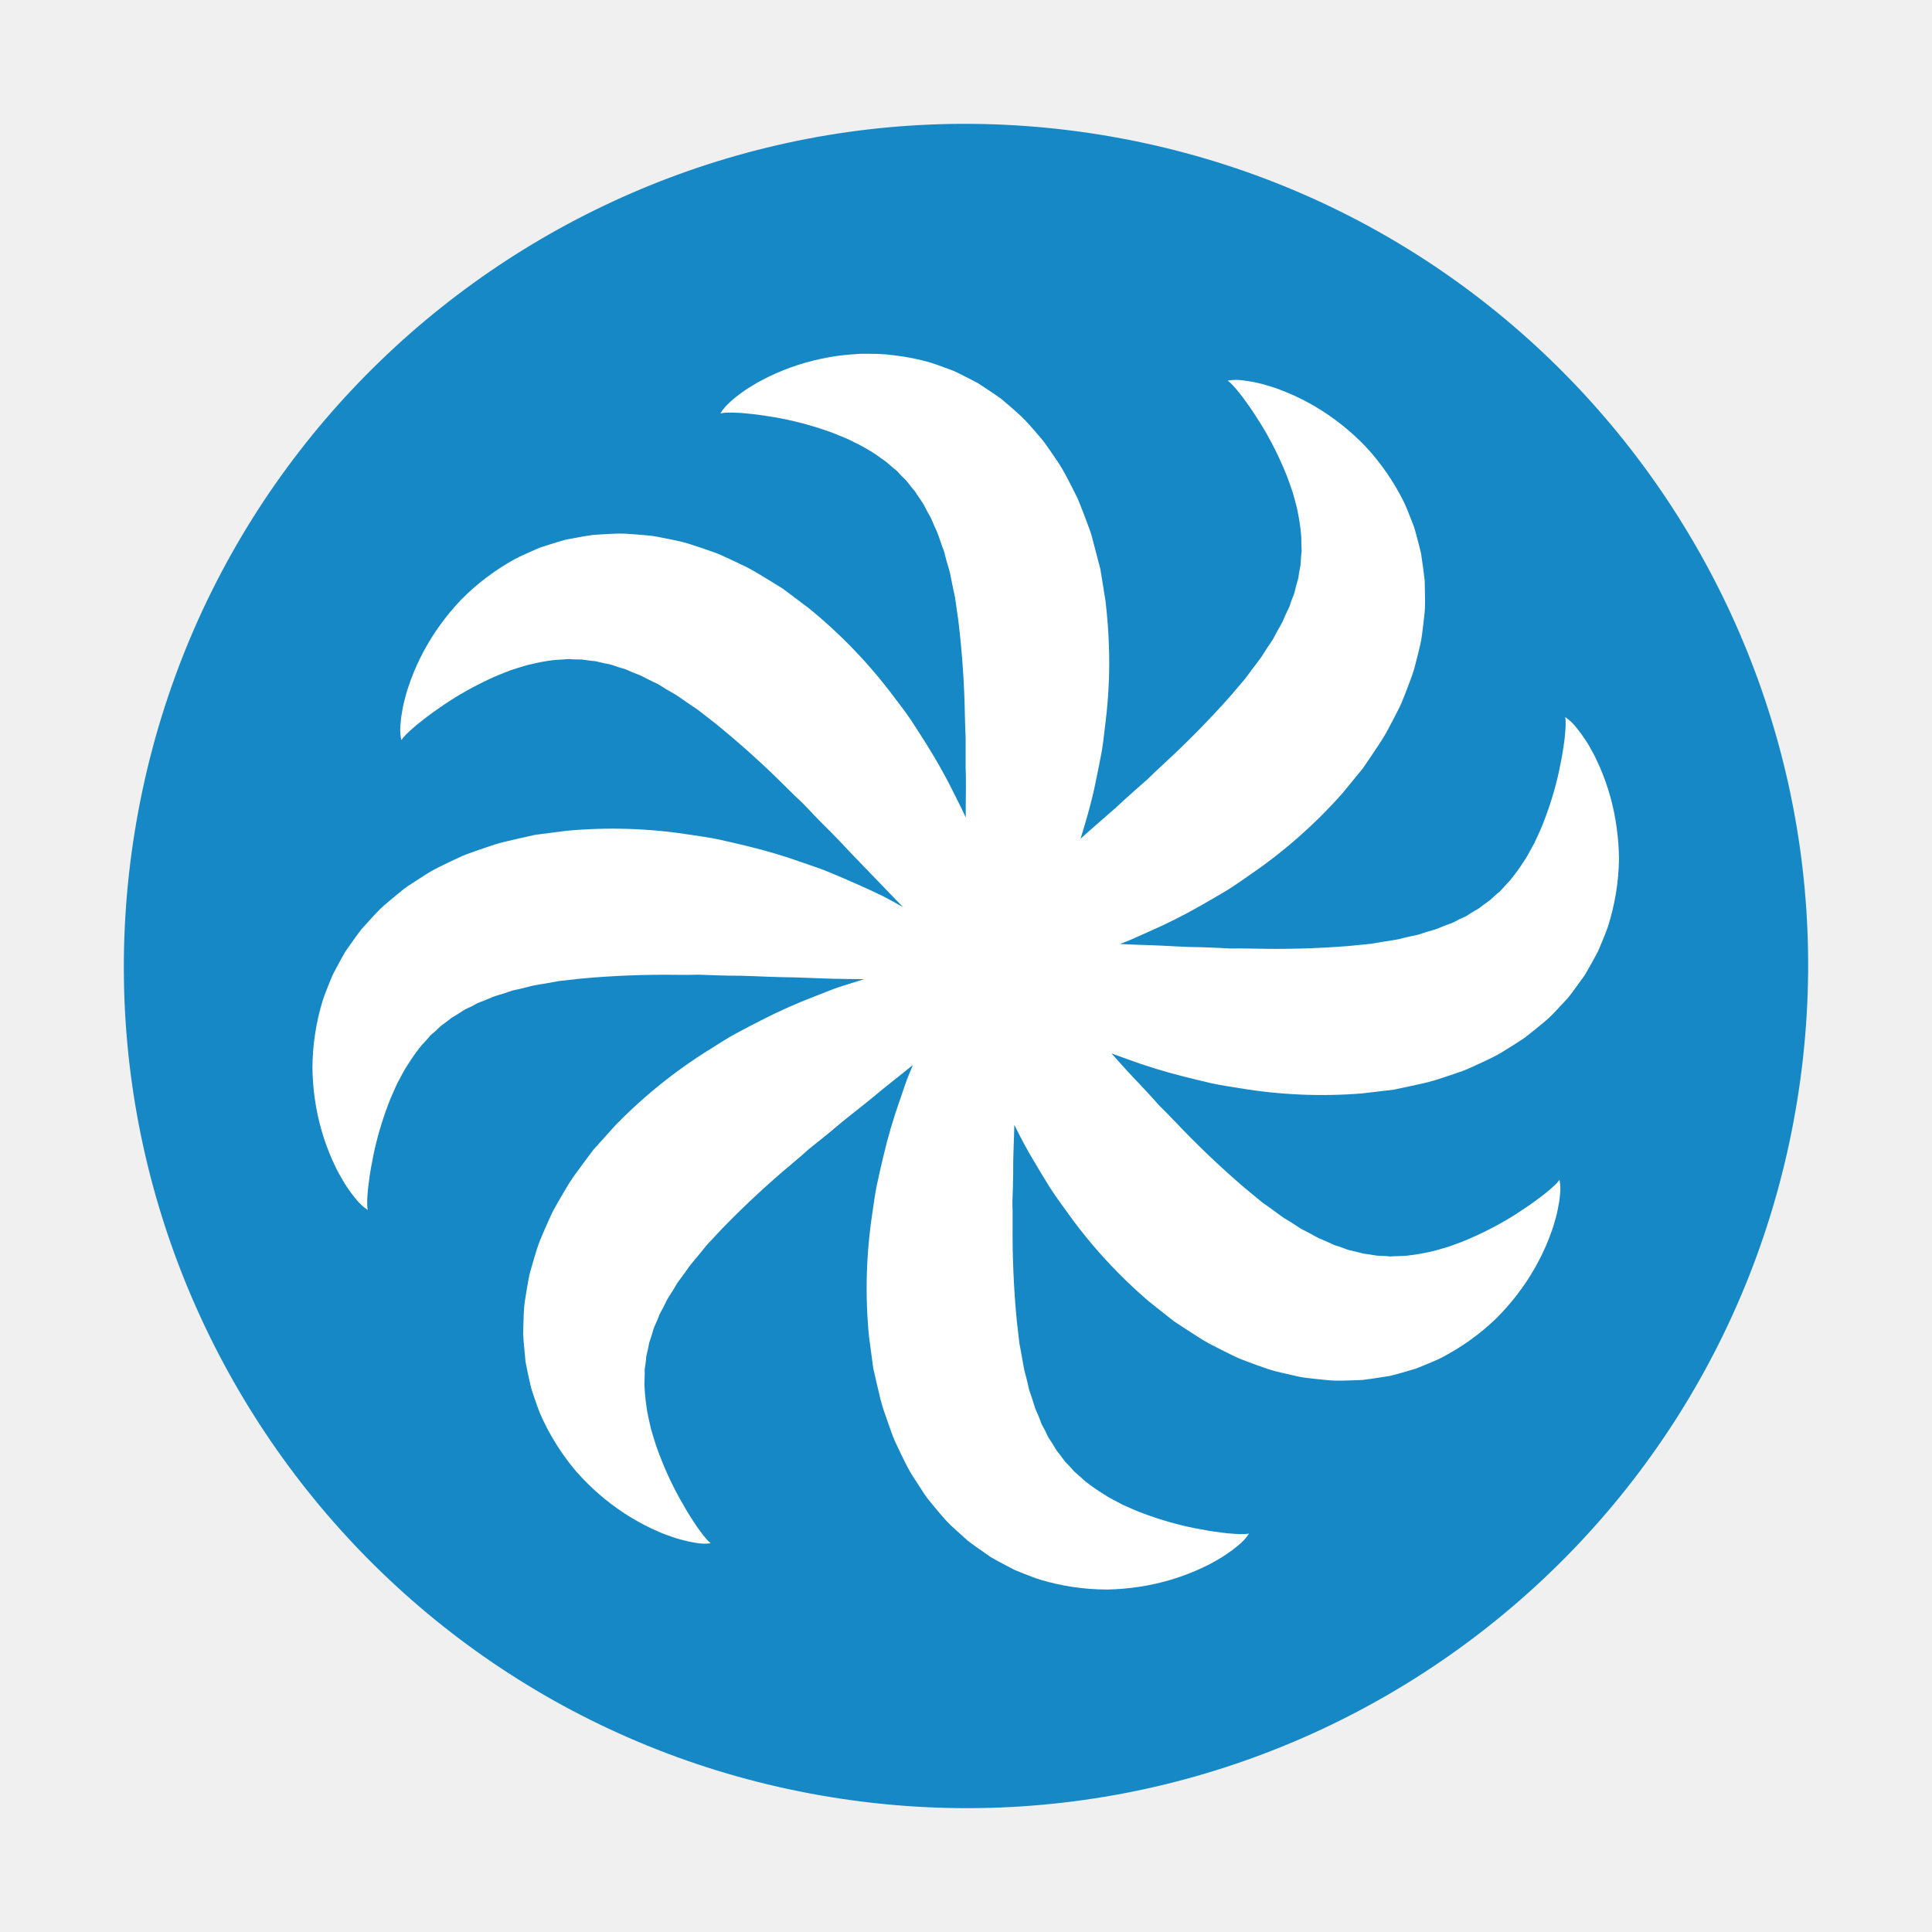
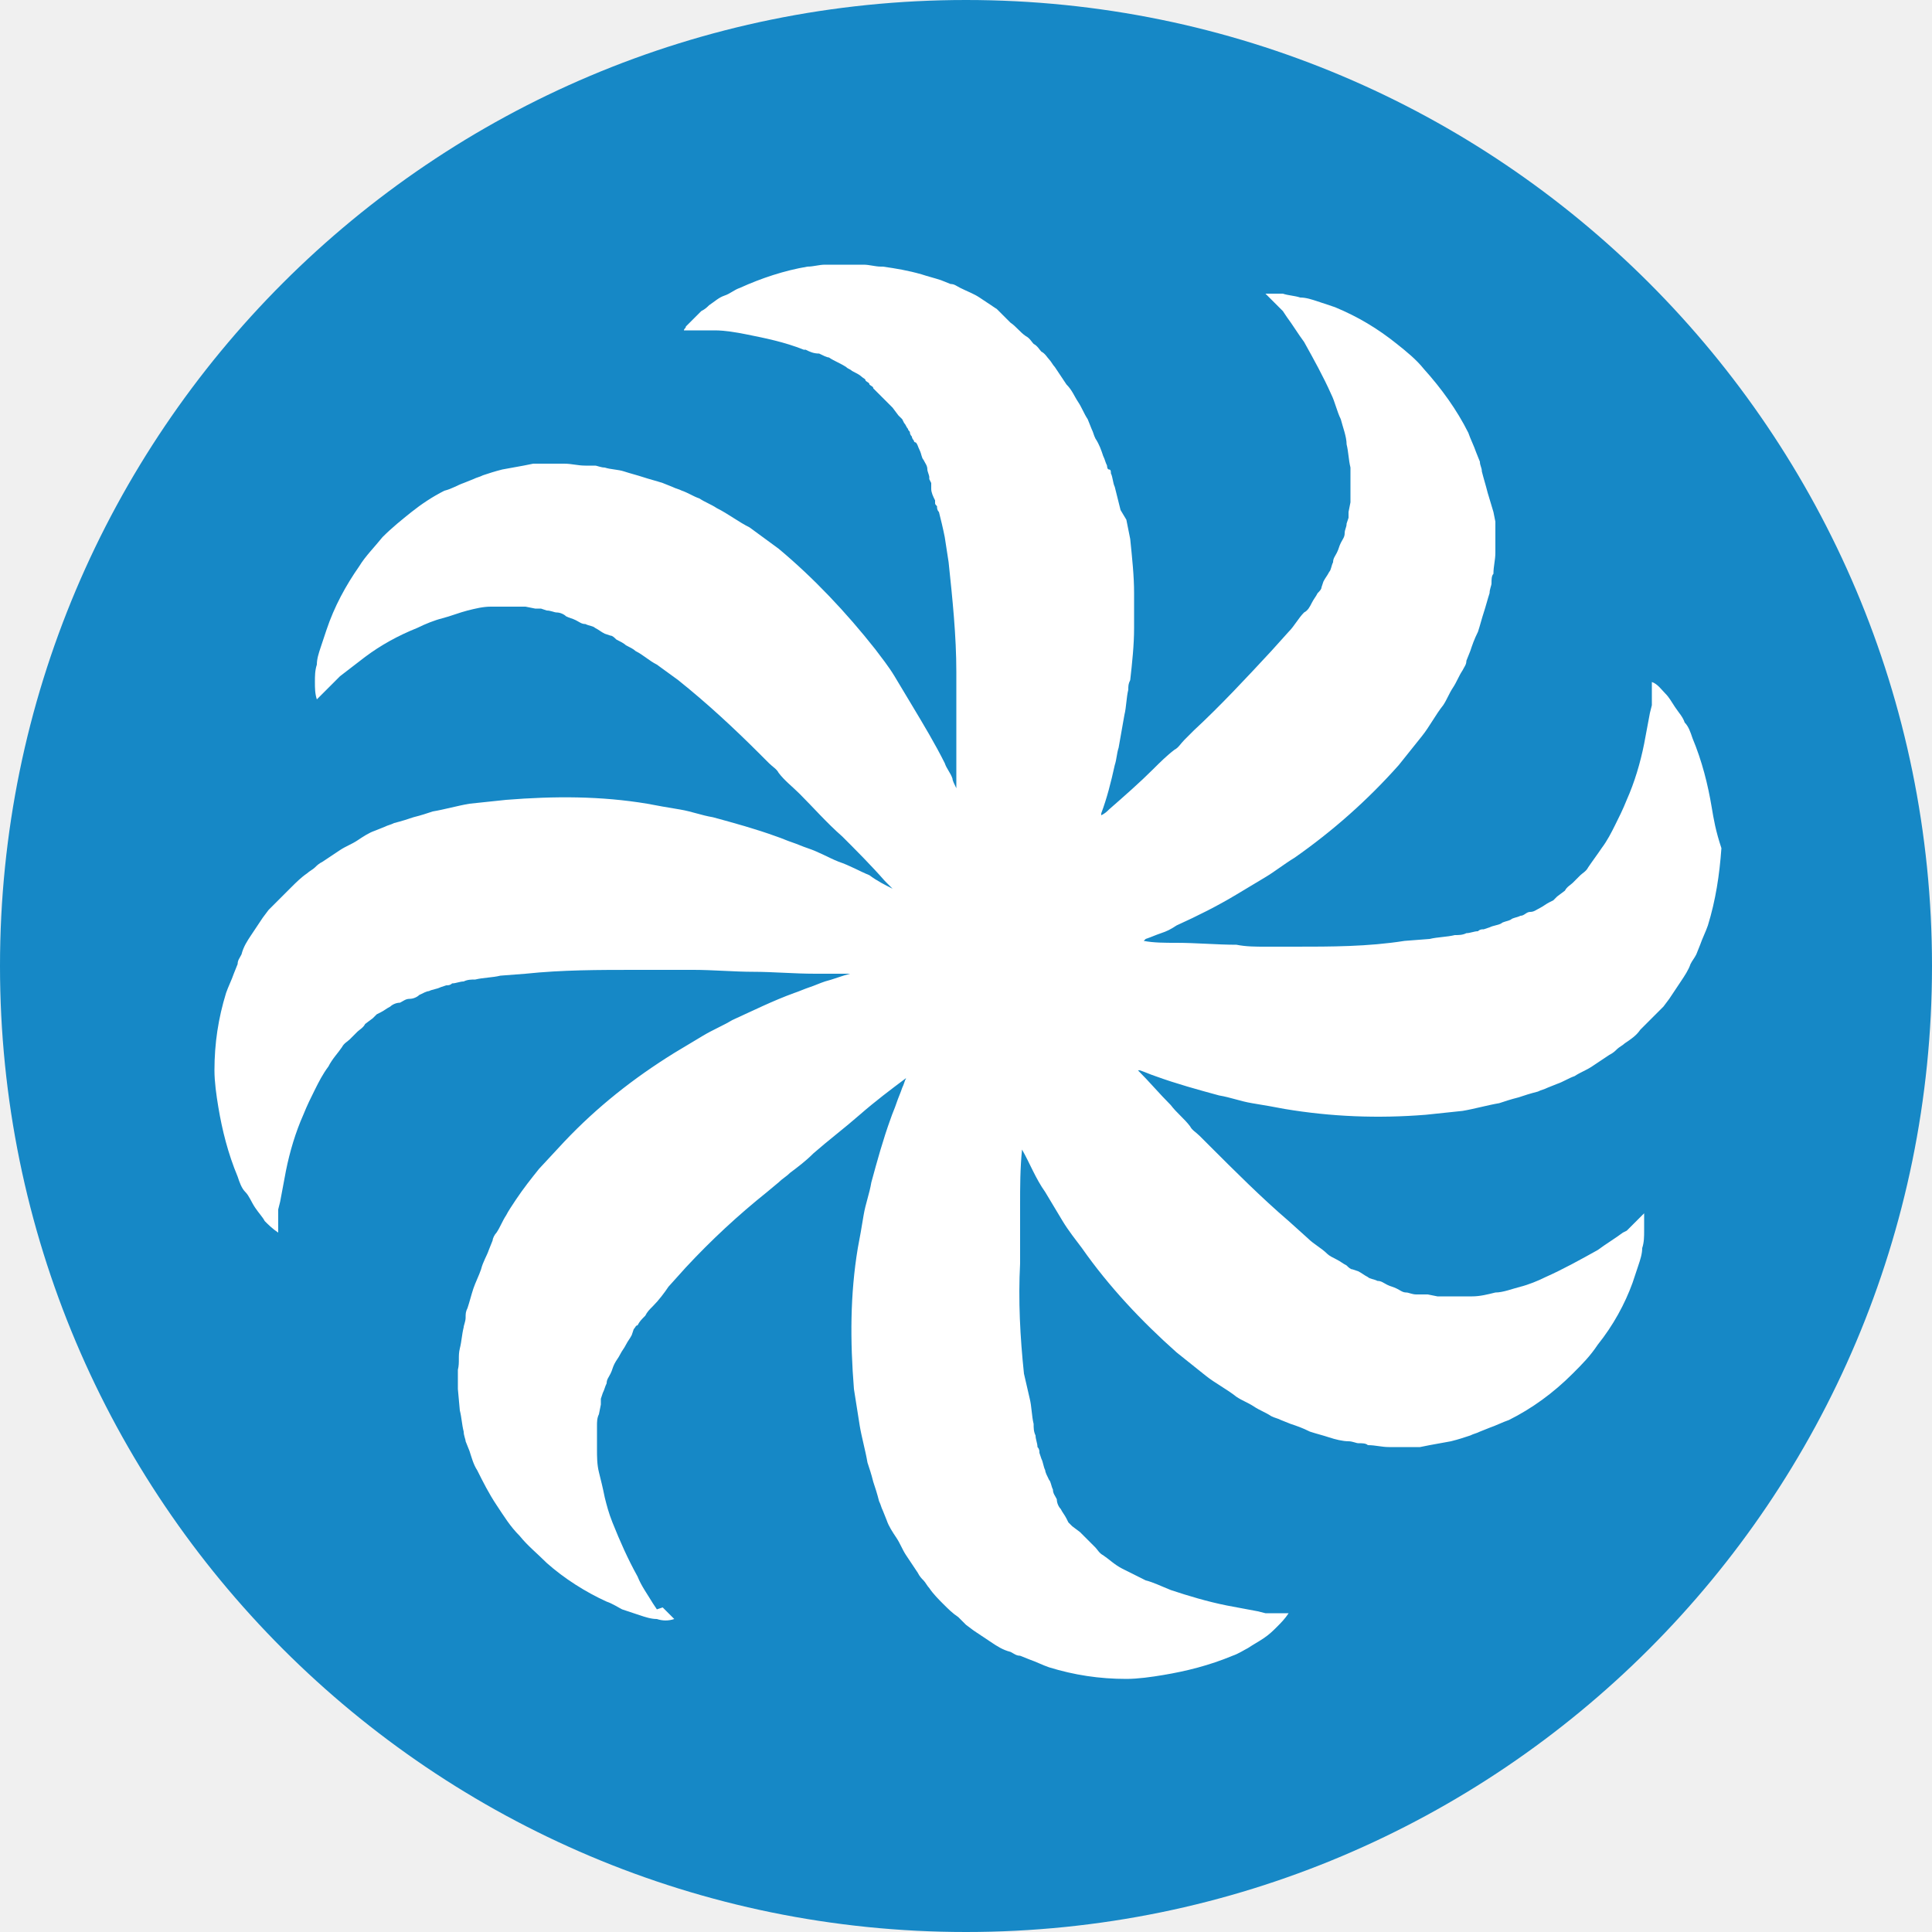
- <svg xmlns="http://www.w3.org/2000/svg" width="138.423" height="138.423" viewBox="0 0 138.423 138.423">
-   <circle cx="60.33" cy="60.33" r="60.33" transform="translate(0 119.104) rotate(-80.787)" fill="#1688c6" />
-   <path d="M1466.649,1841.211a16.483,16.483,0,0,0-1.2-4.312c-.161-.337-.3-.67-.476-.993s-.346-.641-.555-.95a9.3,9.3,0,0,0-.65-.891,3.531,3.531,0,0,0-.8-.754,2.4,2.4,0,0,1,.028.522,4.915,4.915,0,0,1-.025.505l-.045.5-.07.5c-.085.653-.221,1.3-.348,1.917a24,24,0,0,1-1.069,3.519c-.2.549-.458,1.062-.685,1.564-.275.483-.505.966-.807,1.391a13.4,13.4,0,0,1-.881,1.216c-.151.188-.328.353-.483.528-.079.086-.158.171-.232.259s-.175.153-.26.229c-.171.152-.34.3-.5.454l-.542.392c-.088.064-.172.133-.255.2l-.288.168c-.19.113-.378.223-.555.343s-.4.193-.6.293-.373.216-.6.29-.432.158-.642.243a3.69,3.69,0,0,1-.649.238c-.231.064-.459.13-.683.205l-.335.112c-.114.035-.244.052-.364.079-.245.048-.486.107-.728.165a5.474,5.474,0,0,1-.739.155c-.517.076-1.029.163-1.541.253l-1.621.161a65.971,65.971,0,0,1-6.907.185l-.9-.012c-.3,0-.6.014-.906-.008-.609-.038-1.222-.053-1.837-.078-1.229-.006-2.476-.109-3.738-.15-.7-.013-1.4-.048-2.1-.083l.177-.065c.324-.118.641-.253.956-.395s.632-.281.946-.425a38.435,38.435,0,0,0,3.727-1.872c.605-.351,1.218-.695,1.818-1.059s1.182-.786,1.767-1.19a35.712,35.712,0,0,0,6.568-5.809l1.454-1.775c.443-.652.885-1.3,1.316-1.963a11.606,11.606,0,0,0,.6-1.05c.19-.359.382-.717.563-1.08.089-.183.187-.356.267-.548l.234-.583c.157-.388.3-.78.448-1.171a9.843,9.843,0,0,0,.372-1.217c.109-.415.208-.832.307-1.247a5.115,5.115,0,0,0,.114-.64q.047-.325.085-.651c.046-.436.113-.861.132-1.3s.006-.885,0-1.323l-.014-.656-.077-.659-.183-1.3c-.1-.428-.213-.851-.325-1.27-.058-.209-.112-.418-.176-.624l-.232-.6c-.162-.4-.309-.8-.491-1.178a16.811,16.811,0,0,0-2.773-4.016,17.4,17.4,0,0,0-1.726-1.562,16.478,16.478,0,0,0-3.854-2.275c-.349-.132-.678-.277-1.031-.385s-.694-.221-1.059-.3a9.248,9.248,0,0,0-1.086-.191,3.523,3.523,0,0,0-1.1.016,2.412,2.412,0,0,1,.382.356c.117.128.227.24.333.381l.313.391.295.407c.392.529.741,1.086,1.08,1.622a23.977,23.977,0,0,1,1.671,3.276c.237.534.407,1.083.592,1.6.137.538.307,1.046.385,1.561a13.454,13.454,0,0,1,.21,1.487c.021.241.009.482.019.715,0,.117.005.233.013.347s-.019.231-.027.346c-.018.228-.037.452-.043.672l-.118.658c-.019.108-.031.215-.045.322l-.09.321c-.059.213-.118.422-.162.632s-.157.42-.227.627c-.089.207-.118.415-.228.622s-.2.414-.293.621a3.7,3.7,0,0,1-.3.622c-.121.206-.24.412-.349.622l-.164.313c-.057.1-.139.207-.207.31-.144.205-.276.415-.409.624a5.455,5.455,0,0,1-.425.624c-.319.413-.628.832-.934,1.251l-1.056,1.241a65.94,65.94,0,0,1-4.844,4.926l-.656.615c-.22.207-.422.427-.658.623-.465.4-.917.809-1.376,1.219-.889.849-1.859,1.64-2.8,2.486-.139.129-.286.253-.427.381.007-.024.015-.049.023-.073.307-.992.6-1.988.845-3.006q.121-.508.223-1.026c.139-.686.287-1.373.412-2.063.089-.51.152-1.029.213-1.548.022-.188.045-.376.067-.564q.2-1.585.255-3.221.034-1.089,0-2.2-.05-1.66-.252-3.35l-.19-1.18-.175-1.085c-.123-.485-.253-.968-.38-1.451-.073-.278-.143-.558-.218-.835-.023-.094-.051-.189-.081-.283s-.063-.19-.1-.286c-.069-.191-.144-.382-.213-.572-.143-.38-.283-.761-.436-1.137-.078-.188-.143-.376-.233-.564l-.282-.562c-.187-.374-.382-.744-.58-1.111a9.808,9.808,0,0,0-.664-1.086c-.239-.356-.486-.707-.731-1.056a5.136,5.136,0,0,0-.4-.51q-.213-.251-.431-.5c-.148-.162-.29-.325-.435-.487s-.293-.321-.45-.474h0c-.325-.3-.659-.59-.991-.877l-.5-.424-.544-.379-1.1-.727c-.385-.21-.778-.4-1.166-.6-.195-.1-.387-.194-.583-.282l-.605-.225c-.4-.142-.8-.3-1.207-.414a16.283,16.283,0,0,0-2.444-.475l-.062-.007a10.014,10.014,0,0,0-1.146-.094c-.2-.006-.4-.008-.6-.009h-.594c-.2.013-.393.025-.588.04q-.328.024-.651.059c-.362.038-.72.087-1.074.158a16.482,16.482,0,0,0-4.258,1.377c-.329.174-.656.324-.972.517s-.626.372-.926.595c-.148.108-.3.217-.44.33s-.286.231-.422.357q-.1.091-.2.189a3.631,3.631,0,0,0-.368.419,2.255,2.255,0,0,0-.149.228h0c.095-.016.179-.03.263-.04a1.638,1.638,0,0,1,.257-.011c.173,0,.331-.011.506,0l.5.024.5.049c.656.057,1.3.166,1.93.267a23.992,23.992,0,0,1,3.561.92c.048.015.095.033.142.049.269.091.531.192.786.3.224.092.445.184.663.272.37.191.74.356,1.086.547.115.063.228.129.338.2a6.615,6.615,0,0,1,.648.4c.1.071.2.144.3.215s.2.142.3.21.189.15.279.228.179.158.269.232.178.15.268.221.161.168.241.25h0c.159.165.314.327.474.476l.414.525c.068.086.14.166.211.247l.18.281c.075.116.153.226.229.338.046.067.089.137.137.2a3.222,3.222,0,0,1,.163.29c.051.1.1.2.156.3.024.051.05.1.078.146a2.864,2.864,0,0,1,.237.437c.089.213.176.425.271.631a3.724,3.724,0,0,1,.265.639c.055.169.114.334.174.5.021.057.039.117.06.174l.02.053.106.278a1.774,1.774,0,0,1,.05.177c.015.062.029.123.045.183.058.243.128.481.2.72.016.06.034.119.052.178.023.077.043.156.064.235a2.313,2.313,0,0,1,.07.318c.1.513.207,1.021.318,1.528l.23,1.613a65.985,65.985,0,0,1,.477,6.892l.026.9c.007.227.021.452.026.68,0,.075.007.149,0,.225,0,.152,0,.305,0,.459,0,.255,0,.51,0,.765q0,.307,0,.614c.035.918.016,1.849.009,2.788q0,.415,0,.832c-.1-.216-.2-.43-.3-.643-.15-.312-.307-.619-.464-.928a38.458,38.458,0,0,0-2.029-3.644c-.376-.59-.746-1.188-1.135-1.772s-.835-1.148-1.263-1.715a35.715,35.715,0,0,0-6.082-6.316l-1.834-1.378c-.671-.416-1.342-.829-2.017-1.232a11.672,11.672,0,0,0-1.074-.55c-.366-.175-.732-.352-1.1-.516-.187-.082-.364-.171-.559-.244l-.593-.209c-.395-.14-.792-.271-1.189-.4a9.883,9.883,0,0,0-1.232-.321c-.42-.091-.841-.172-1.259-.253a5.065,5.065,0,0,0-.644-.087c-.218-.022-.436-.041-.654-.058-.437-.028-.865-.076-1.3-.077s-.884.032-1.322.055l-.655.042-.655.1-1.294.238c-.423.115-.841.249-1.254.378-.206.066-.413.129-.616.2l-.592.258c-.39.179-.784.343-1.156.54a16.347,16.347,0,0,0-2.089,1.354,16.117,16.117,0,0,0-1.806,1.586,17.39,17.39,0,0,0-1.487,1.79,16.486,16.486,0,0,0-2.11,3.947c-.116.354-.248.689-.341,1.047s-.192.7-.254,1.071a9.323,9.323,0,0,0-.145,1.094,3.529,3.529,0,0,0,.063,1.1,2.413,2.413,0,0,1,.339-.4,5.037,5.037,0,0,1,.367-.348l.376-.329.394-.312c.511-.414,1.054-.786,1.575-1.148a23.978,23.978,0,0,1,3.2-1.809c.524-.26,1.064-.452,1.575-.659.532-.16,1.033-.35,1.544-.45a13.479,13.479,0,0,1,1.477-.273c.239-.031.481-.029.714-.049.117-.008.233-.015.346-.027s.232.01.346.013c.229.008.453.018.673.014l.662.09c.108.014.216.022.323.031l.325.077c.215.05.427.1.638.135s.426.139.636.2c.211.08.419.1.631.2s.422.184.632.267a3.722,3.722,0,0,1,.634.276c.211.113.422.222.636.322l.319.151c.107.053.212.13.318.194.211.135.426.258.641.383a5.392,5.392,0,0,1,.641.4c.427.3.857.591,1.289.88l1.284,1a65.969,65.969,0,0,1,5.126,4.632l.643.63c.215.211.444.4.65.631.414.448.848.882,1.276,1.323.886.852,1.717,1.788,2.6,2.688s1.754,1.834,2.658,2.757c.154.159.311.316.468.474-.489-.27-.979-.538-1.473-.8q-.927-.447-1.871-.862c-.628-.282-1.262-.548-1.9-.816-.316-.136-.64-.255-.966-.368s-.652-.229-.98-.34a38.6,38.6,0,0,0-4-1.192c-.681-.16-1.363-.329-2.05-.475s-1.4-.239-2.1-.345a35.7,35.7,0,0,0-8.764-.273l-2.275.294c-.77.171-1.539.344-2.3.527a11.692,11.692,0,0,0-1.153.356c-.385.131-.77.26-1.15.4-.191.072-.38.131-.571.215l-.57.264c-.38.176-.756.36-1.129.546a9.772,9.772,0,0,0-1.105.631c-.364.228-.722.464-1.078.7a5.18,5.18,0,0,0-.522.387q-.257.2-.508.416c-.333.285-.673.55-.988.856s-.61.64-.908.963l-.44.487-.4.532-.76,1.074c-.222.378-.428.765-.633,1.147-.1.192-.206.381-.3.575l-.245.6c-.154.4-.322.793-.45,1.194a16.789,16.789,0,0,0-.735,4.824,17.416,17.416,0,0,0,.186,2.32,16.473,16.473,0,0,0,1.246,4.3c.164.335.3.667.487.988s.353.637.566.944a9.3,9.3,0,0,0,.66.884,3.527,3.527,0,0,0,.814.744,2.418,2.418,0,0,1-.035-.521,5.014,5.014,0,0,1,.019-.506l.039-.5.064-.5c.077-.654.206-1.3.326-1.921a23.99,23.99,0,0,1,1.029-3.531c.194-.552.446-1.067.667-1.572.269-.486.495-.972.791-1.4a13.311,13.311,0,0,1,.866-1.226c.149-.19.324-.357.476-.534.078-.087.156-.173.229-.262s.173-.155.257-.232c.17-.154.337-.3.491-.46l.537-.4c.087-.066.17-.135.253-.2l.286-.172c.189-.115.375-.227.551-.349s.4-.2.6-.3.37-.221.592-.3.431-.163.639-.251a3.72,3.72,0,0,1,.647-.245c.23-.067.457-.136.68-.213l.334-.115c.114-.036.243-.055.363-.083.245-.051.485-.113.726-.174a5.4,5.4,0,0,1,.737-.163c.515-.082,1.027-.176,1.537-.271l1.62-.179a65.788,65.788,0,0,1,6.9-.265l.9,0c.3,0,.6-.021.906,0,.609.031,1.223.039,1.837.057,1.229-.009,2.478.08,3.74.107,1.262.01,2.536.087,3.828.117.645.019,1.3.022,1.951.026l.192,0c-.539.164-1.076.335-1.614.508-.329.1-.651.223-.973.35s-.644.251-.965.38a38.525,38.525,0,0,0-3.808,1.7c-.621.323-1.249.638-1.865.975s-1.217.73-1.82,1.107a35.721,35.721,0,0,0-6.827,5.5l-1.534,1.706c-.473.631-.944,1.263-1.405,1.9a11.712,11.712,0,0,0-.643,1.021c-.206.35-.414.7-.611,1.053-.1.179-.2.348-.293.536l-.26.572c-.174.381-.339.765-.5,1.149a9.833,9.833,0,0,0-.428,1.2c-.128.41-.246.822-.363,1.232a4.961,4.961,0,0,0-.143.634q-.063.322-.115.646c-.067.433-.152.855-.192,1.292s-.046.884-.061,1.322l-.016.656.047.662.123,1.31c.078.431.174.859.266,1.283.048.211.092.423.146.631l.2.613c.144.4.272.811.436,1.2a16.334,16.334,0,0,0,1.165,2.2,16.169,16.169,0,0,0,1.421,1.939,17.286,17.286,0,0,0,1.652,1.639,16.482,16.482,0,0,0,3.745,2.45c.342.147.665.308,1.013.432s.683.253,1.045.347a9.386,9.386,0,0,0,1.076.24,3.537,3.537,0,0,0,1.1.035,2.441,2.441,0,0,1-.365-.373c-.111-.134-.216-.251-.315-.4l-.295-.4-.276-.42c-.367-.546-.69-1.119-1-1.67a24,24,0,0,1-1.52-3.349c-.212-.544-.356-1.1-.518-1.627-.113-.544-.258-1.059-.313-1.577a13.4,13.4,0,0,1-.141-1.5c-.01-.241.013-.482.014-.715,0-.117.006-.233,0-.348s.03-.23.043-.344c.029-.227.058-.45.073-.669l.148-.652c.024-.107.041-.213.06-.319l.106-.317c.068-.21.137-.417.19-.624s.176-.412.256-.616c.1-.2.137-.409.256-.611s.22-.4.321-.607a3.681,3.681,0,0,1,.331-.607c.131-.2.258-.4.377-.6l.178-.305c.063-.1.149-.2.221-.3.153-.2.294-.4.438-.6a5.434,5.434,0,0,1,.453-.6c.338-.4.665-.8.99-1.207l1.112-1.191a65.915,65.915,0,0,1,5.066-4.7l.684-.584c.23-.2.442-.407.686-.592.483-.374.953-.767,1.431-1.154.927-.807,1.932-1.553,2.907-2.355.935-.791,1.921-1.542,2.891-2.333q-.121.289-.242.579c-.135.317-.252.641-.363.968s-.226.653-.335.981a38.439,38.439,0,0,0-1.173,4c-.157.682-.323,1.365-.466,2.052s-.232,1.4-.336,2.1a35.689,35.689,0,0,0-.232,8.765l.305,2.274c.174.769.351,1.537.538,2.3a11.7,11.7,0,0,0,.362,1.151c.132.384.263.769.406,1.148.073.19.133.38.218.57l.267.569c.177.379.363.754.551,1.126a9.8,9.8,0,0,0,.636,1.1c.23.363.467.719.7,1.075a5.057,5.057,0,0,0,.39.52q.205.256.417.506c.287.332.553.67.86.984s.643.607.968.9l.49.438.534.393,1.078.755c.379.22.767.425,1.15.628.193.1.382.2.576.3l.6.241c.4.152.794.318,1.2.445a16.761,16.761,0,0,0,4.828.712,17.348,17.348,0,0,0,2.319-.2,16.489,16.489,0,0,0,4.292-1.266c.334-.165.665-.307.986-.492s.635-.356.941-.571a9.252,9.252,0,0,0,.88-.664,3.547,3.547,0,0,0,.74-.817,2.438,2.438,0,0,1-.521.037c-.174,0-.331,0-.506-.017l-.5-.037-.5-.062c-.654-.074-1.3-.2-1.923-.317a23.952,23.952,0,0,1-3.536-1.012c-.552-.191-1.069-.441-1.575-.66-.487-.267-.974-.49-1.4-.784a13.367,13.367,0,0,1-1.231-.861c-.19-.148-.358-.322-.536-.474-.087-.078-.174-.156-.262-.228s-.156-.172-.234-.256c-.155-.168-.306-.335-.462-.489l-.4-.536c-.066-.087-.136-.17-.2-.252l-.173-.285c-.116-.188-.229-.374-.352-.549s-.2-.4-.3-.594-.223-.369-.3-.591-.165-.429-.254-.638a3.725,3.725,0,0,1-.248-.646c-.068-.229-.138-.456-.217-.679l-.117-.334c-.036-.113-.056-.242-.085-.363-.052-.245-.116-.485-.177-.725a5.473,5.473,0,0,1-.167-.736c-.085-.515-.18-1.026-.278-1.536l-.187-1.619a65.88,65.88,0,0,1-.3-6.9l0-.9c0-.3-.024-.6-.007-.906.028-.61.034-1.223.048-1.838-.013-1.15.057-2.316.083-3.5.438.894.9,1.779,1.425,2.64.36.6.714,1.207,1.088,1.8s.8,1.17,1.218,1.748a35.733,35.733,0,0,0,5.915,6.472l1.8,1.425c.659.433,1.32.863,1.984,1.284a11.78,11.78,0,0,0,1.059.578c.362.184.723.371,1.089.545.185.086.36.18.553.259l.587.224c.391.15.784.291,1.178.428a9.835,9.835,0,0,0,1.223.353c.417.1.836.194,1.252.286a5.136,5.136,0,0,0,.641.1q.326.042.652.074c.436.04.863.1,1.3.112s.885-.009,1.323-.021l.656-.025.658-.088,1.3-.2c.426-.1.847-.227,1.264-.346.208-.062.417-.118.621-.186l.6-.242c.394-.168.793-.322,1.17-.51a16.778,16.778,0,0,0,3.97-2.837,17.325,17.325,0,0,0,1.533-1.751,16.471,16.471,0,0,0,2.212-3.89c.126-.351.266-.683.369-1.038s.21-.7.281-1.064a9.216,9.216,0,0,0,.173-1.089,3.527,3.527,0,0,0-.034-1.1,2.432,2.432,0,0,1-.349.388c-.127.119-.237.231-.376.339l-.385.32-.4.3c-.522.4-1.075.758-1.6,1.106a24.012,24.012,0,0,1-3.249,1.725c-.53.245-1.076.424-1.591.618-.536.146-1.041.323-1.555.41a13.326,13.326,0,0,1-1.483.234c-.24.025-.481.017-.715.031-.117,0-.233.009-.347.018s-.232-.016-.346-.022c-.229-.014-.453-.029-.673-.031l-.66-.107c-.108-.018-.215-.028-.322-.04l-.323-.085c-.214-.055-.424-.111-.634-.151s-.422-.15-.631-.218c-.208-.085-.417-.111-.626-.218s-.417-.195-.625-.283a3.732,3.732,0,0,1-.627-.293c-.208-.118-.417-.233-.627-.339l-.316-.159c-.105-.056-.208-.136-.313-.2-.207-.14-.42-.269-.631-.4a5.423,5.423,0,0,1-.631-.414c-.419-.312-.842-.614-1.266-.914l-1.258-1.036a65.8,65.8,0,0,1-5-4.764l-.626-.646c-.21-.217-.434-.415-.633-.647-.4-.459-.825-.9-1.241-1.356-.7-.708-1.36-1.468-2.042-2.221l.087.032c.324.122.649.237.975.351a38.443,38.443,0,0,0,3.983,1.238c.679.168,1.359.345,2.044.5s1.4.255,2.1.37a35.709,35.709,0,0,0,8.76.375l2.278-.269c.772-.162,1.543-.326,2.31-.5a11.685,11.685,0,0,0,1.157-.343c.386-.127.772-.251,1.154-.387.192-.07.382-.127.573-.209l.573-.258c.382-.171.76-.351,1.135-.533a9.661,9.661,0,0,0,1.113-.618c.367-.224.727-.456,1.086-.685a5.065,5.065,0,0,0,.526-.382c.173-.134.344-.271.513-.409.336-.281.679-.542,1-.844s.618-.633.919-.953l.445-.482.4-.528.772-1.065c.227-.376.437-.76.647-1.139.1-.191.21-.379.307-.571l.251-.594c.159-.4.331-.789.465-1.189a16.811,16.811,0,0,0,.79-4.816A17.418,17.418,0,0,0,1466.649,1841.211Z" transform="translate(-1350.822 -1781.933)" fill="#fff" />
+ <svg xmlns="http://www.w3.org/2000/svg" version="1.1" id="Camada_1" x="0px" y="0px" viewBox="0 0 100 100" style="enable-background:new 0 0 100 100;" xml:space="preserve">
+   <style type="text/css">
+ 	.st0{fill:#1688C6;}
+ 	.st1{fill:#FFFFFF;}
+ </style>
+   <circle class="st0" cx="50" cy="50" r="50" />
+   <path class="st1" d="M88.6,41.8c-0.2-1.2-0.5-2.4-1-3.6c-0.1-0.3-0.2-0.6-0.4-0.8c-0.1-0.3-0.3-0.5-0.5-0.8  c-0.2-0.3-0.3-0.5-0.5-0.7c-0.2-0.2-0.4-0.5-0.7-0.6c0,0.1,0,0.3,0,0.4c0,0.1,0,0.3,0,0.4l0,0.4l-0.1,0.4c-0.1,0.5-0.2,1.1-0.3,1.6  c-0.2,1-0.5,2-0.9,2.9c-0.2,0.5-0.4,0.9-0.6,1.3c-0.2,0.4-0.4,0.8-0.7,1.2c-0.2,0.3-0.5,0.7-0.7,1c-0.1,0.2-0.3,0.3-0.4,0.4  c-0.1,0.1-0.1,0.1-0.2,0.2c-0.1,0.1-0.1,0.1-0.2,0.2c-0.1,0.1-0.3,0.2-0.4,0.4l-0.4,0.3c-0.1,0.1-0.1,0.1-0.2,0.2l-0.2,0.1  c-0.2,0.1-0.3,0.2-0.5,0.3s-0.3,0.2-0.5,0.2s-0.3,0.2-0.5,0.2c-0.2,0.1-0.4,0.1-0.5,0.2c-0.2,0.1-0.4,0.1-0.5,0.2  c-0.2,0.1-0.4,0.1-0.6,0.2l-0.3,0.1c-0.1,0-0.2,0-0.3,0.1c-0.2,0-0.4,0.1-0.6,0.1c-0.2,0.1-0.4,0.1-0.6,0.1  c-0.4,0.1-0.9,0.1-1.3,0.2l-1.3,0.1C70.8,49,68.9,49,67,49l-0.7,0c-0.2,0-0.5,0-0.8,0c-0.5,0-1,0-1.5-0.1c-1,0-2.1-0.1-3.1-0.1  c-0.6,0-1.2,0-1.7-0.1l0.1-0.1c0.3-0.1,0.5-0.2,0.8-0.3s0.5-0.2,0.8-0.4c1.1-0.5,2.1-1,3.1-1.6c0.5-0.3,1-0.6,1.5-0.9s1-0.7,1.5-1  c2-1.4,3.8-3,5.4-4.8l1.2-1.5c0.4-0.5,0.7-1.1,1.1-1.6c0.2-0.3,0.3-0.6,0.5-0.9c0.2-0.3,0.3-0.6,0.5-0.9c0.1-0.2,0.2-0.3,0.2-0.5  l0.2-0.5c0.1-0.3,0.2-0.6,0.4-1c0.1-0.3,0.2-0.7,0.3-1c0.1-0.3,0.2-0.7,0.3-1c0-0.2,0.1-0.4,0.1-0.5c0-0.2,0-0.4,0.1-0.5  c0-0.4,0.1-0.7,0.1-1.1c0-0.4,0-0.7,0-1.1l0-0.5l-0.1-0.5L77,25.5c-0.1-0.4-0.2-0.7-0.3-1.1c0-0.2-0.1-0.3-0.1-0.5l-0.2-0.5  c-0.1-0.3-0.3-0.7-0.4-1c-0.6-1.2-1.4-2.3-2.3-3.3c-0.4-0.5-0.9-0.9-1.4-1.3c-1-0.8-2-1.4-3.2-1.9c-0.3-0.1-0.6-0.2-0.9-0.3  c-0.3-0.1-0.6-0.2-0.9-0.2c-0.3-0.1-0.6-0.1-0.9-0.2c-0.3,0-0.6,0-0.9,0c0.1,0.1,0.2,0.2,0.3,0.3c0.1,0.1,0.2,0.2,0.3,0.3l0.3,0.3  l0.2,0.3c0.3,0.4,0.6,0.9,0.9,1.3c0.5,0.9,1,1.8,1.4,2.7c0.2,0.4,0.3,0.9,0.5,1.3c0.1,0.4,0.3,0.9,0.3,1.3c0.1,0.4,0.1,0.8,0.2,1.2  c0,0.2,0,0.4,0,0.6c0,0.1,0,0.2,0,0.3c0,0.1,0,0.2,0,0.3c0,0.2,0,0.4,0,0.6l-0.1,0.5c0,0.1,0,0.2,0,0.3l-0.1,0.3  c0,0.2-0.1,0.3-0.1,0.5s-0.1,0.3-0.2,0.5c-0.1,0.2-0.1,0.3-0.2,0.5s-0.2,0.3-0.2,0.5c-0.1,0.2-0.1,0.4-0.2,0.5  c-0.1,0.2-0.2,0.3-0.3,0.5l-0.1,0.3c0,0.1-0.1,0.2-0.2,0.3c-0.1,0.2-0.2,0.3-0.3,0.5c-0.1,0.2-0.2,0.4-0.4,0.5  c-0.3,0.3-0.5,0.7-0.8,1l-0.9,1c-1.3,1.4-2.6,2.8-4,4.1l-0.5,0.5c-0.2,0.2-0.3,0.4-0.5,0.5c-0.4,0.3-0.8,0.7-1.1,1  c-0.7,0.7-1.5,1.4-2.3,2.1c-0.1,0.1-0.2,0.2-0.4,0.3c0,0,0,0,0-0.1c0.3-0.8,0.5-1.6,0.7-2.5c0.1-0.3,0.1-0.6,0.2-0.9  c0.1-0.6,0.2-1.1,0.3-1.7c0.1-0.4,0.1-0.9,0.2-1.3c0-0.2,0-0.3,0.1-0.5c0.1-0.9,0.2-1.8,0.2-2.7c0-0.6,0-1.2,0-1.8  c0-0.9-0.1-1.8-0.2-2.8l-0.2-1L58,26.4c-0.1-0.4-0.2-0.8-0.3-1.2c-0.1-0.2-0.1-0.5-0.2-0.7c0-0.1,0-0.2-0.1-0.2s-0.1-0.2-0.1-0.2  c-0.1-0.2-0.1-0.3-0.2-0.5c-0.1-0.3-0.2-0.6-0.4-0.9c-0.1-0.2-0.1-0.3-0.2-0.5l-0.2-0.5c-0.2-0.3-0.3-0.6-0.5-0.9  c-0.2-0.3-0.3-0.6-0.6-0.9c-0.2-0.3-0.4-0.6-0.6-0.9c-0.1-0.1-0.2-0.3-0.3-0.4c-0.1-0.1-0.2-0.3-0.4-0.4c-0.1-0.1-0.2-0.3-0.4-0.4  c-0.1-0.1-0.2-0.3-0.4-0.4l0,0c-0.3-0.2-0.5-0.5-0.8-0.7l-0.4-0.4L51.6,16l-0.9-0.6c-0.3-0.2-0.6-0.3-1-0.5  c-0.2-0.1-0.3-0.2-0.5-0.2l-0.5-0.2c-0.3-0.1-0.7-0.2-1-0.3c-0.7-0.2-1.3-0.3-2-0.4l-0.1,0c-0.3,0-0.6-0.1-0.9-0.1  c-0.2,0-0.3,0-0.5,0h-0.5c-0.2,0-0.3,0-0.5,0c-0.2,0-0.4,0-0.5,0c-0.3,0-0.6,0.1-0.9,0.1c-1.2,0.2-2.4,0.6-3.5,1.1  c-0.3,0.1-0.5,0.3-0.8,0.4s-0.5,0.3-0.8,0.5c-0.1,0.1-0.2,0.2-0.4,0.3c-0.1,0.1-0.2,0.2-0.3,0.3c-0.1,0.1-0.1,0.1-0.2,0.2  c-0.1,0.1-0.2,0.2-0.3,0.3c0,0.1-0.1,0.1-0.1,0.2l0,0c0.1,0,0.1,0,0.2,0c0.1,0,0.1,0,0.2,0c0.1,0,0.3,0,0.4,0l0.4,0l0.4,0  c0.5,0,1.1,0.1,1.6,0.2c1,0.2,2,0.4,3,0.8c0,0,0.1,0,0.1,0c0.2,0.1,0.4,0.2,0.7,0.2c0.2,0.1,0.4,0.2,0.5,0.2  c0.3,0.2,0.6,0.3,0.9,0.5c0.1,0.1,0.2,0.1,0.3,0.2c0.2,0.1,0.4,0.2,0.5,0.3c0.1,0.1,0.2,0.1,0.2,0.2c0.1,0.1,0.2,0.1,0.2,0.2  c0.1,0.1,0.2,0.1,0.2,0.2c0.1,0.1,0.1,0.1,0.2,0.2c0.1,0.1,0.1,0.1,0.2,0.2c0.1,0.1,0.1,0.1,0.2,0.2l0,0c0.1,0.1,0.3,0.3,0.4,0.4  l0.3,0.4c0.1,0.1,0.1,0.1,0.2,0.2l0.1,0.2c0.1,0.1,0.1,0.2,0.2,0.3c0,0.1,0.1,0.1,0.1,0.2c0,0.1,0.1,0.2,0.1,0.2  c0,0.1,0.1,0.2,0.1,0.2c0,0,0,0.1,0.1,0.1c0.1,0.1,0.1,0.2,0.2,0.4c0.1,0.2,0.1,0.4,0.2,0.5c0.1,0.2,0.2,0.3,0.2,0.5  c0,0.1,0.1,0.3,0.1,0.4c0,0,0,0.1,0,0.1l0,0l0.1,0.2c0,0,0,0.1,0,0.1c0,0.1,0,0.1,0,0.2c0,0.2,0.1,0.4,0.2,0.6c0,0,0,0.1,0,0.1  c0,0.1,0,0.1,0.1,0.2c0,0.1,0,0.2,0.1,0.3c0.1,0.4,0.2,0.8,0.3,1.3l0.2,1.3c0.2,1.9,0.4,3.8,0.4,5.7l0,0.7c0,0.2,0,0.4,0,0.6  c0,0.1,0,0.1,0,0.2c0,0.1,0,0.3,0,0.4c0,0.2,0,0.4,0,0.6c0,0.2,0,0.3,0,0.5c0,0.8,0,1.5,0,2.3c0,0.2,0,0.5,0,0.7  c-0.1-0.2-0.2-0.4-0.2-0.5c-0.1-0.3-0.3-0.5-0.4-0.8c-0.5-1-1.1-2-1.7-3c-0.3-0.5-0.6-1-0.9-1.5c-0.3-0.5-0.7-1-1-1.4  c-1.5-1.9-3.2-3.7-5-5.2l-1.5-1.1c-0.6-0.3-1.1-0.7-1.7-1c-0.3-0.2-0.6-0.3-0.9-0.5c-0.3-0.1-0.6-0.3-0.9-0.4  c-0.2-0.1-0.3-0.1-0.5-0.2l-0.5-0.2c-0.3-0.1-0.7-0.2-1-0.3c-0.3-0.1-0.7-0.2-1-0.3c-0.3-0.1-0.7-0.1-1-0.2c-0.2,0-0.4-0.1-0.5-0.1  c-0.2,0-0.4,0-0.5,0c-0.4,0-0.7-0.1-1.1-0.1c-0.4,0-0.7,0-1.1,0l-0.5,0l-0.5,0.1l-1.1,0.2c-0.4,0.1-0.7,0.2-1,0.3  c-0.2,0.1-0.3,0.1-0.5,0.2l-0.5,0.2c-0.3,0.1-0.6,0.3-1,0.4c-0.6,0.3-1.2,0.7-1.7,1.1c-0.5,0.4-1,0.8-1.5,1.3  c-0.4,0.5-0.9,1-1.2,1.5c-0.7,1-1.3,2.1-1.7,3.3c-0.1,0.3-0.2,0.6-0.3,0.9c-0.1,0.3-0.2,0.6-0.2,0.9c-0.1,0.3-0.1,0.6-0.1,0.9  c0,0.3,0,0.6,0.1,0.9c0.1-0.1,0.2-0.2,0.3-0.3c0.1-0.1,0.2-0.2,0.3-0.3l0.3-0.3l0.3-0.3c0.4-0.3,0.9-0.7,1.3-1  c0.8-0.6,1.7-1.1,2.7-1.5c0.4-0.2,0.9-0.4,1.3-0.5c0.4-0.1,0.9-0.3,1.3-0.4c0.4-0.1,0.8-0.2,1.2-0.2c0.2,0,0.4,0,0.6,0  c0.1,0,0.2,0,0.3,0c0.1,0,0.2,0,0.3,0c0.2,0,0.4,0,0.6,0l0.5,0.1c0.1,0,0.2,0,0.3,0l0.3,0.1c0.2,0,0.4,0.1,0.5,0.1  c0.2,0,0.4,0.1,0.5,0.2c0.2,0.1,0.3,0.1,0.5,0.2c0.2,0.1,0.3,0.2,0.5,0.2c0.2,0.1,0.4,0.1,0.5,0.2c0.2,0.1,0.3,0.2,0.5,0.3l0.3,0.1  c0.1,0,0.2,0.1,0.3,0.2c0.2,0.1,0.4,0.2,0.5,0.3c0.2,0.1,0.4,0.2,0.5,0.3c0.4,0.2,0.7,0.5,1.1,0.7l1.1,0.8c1.5,1.2,2.9,2.5,4.2,3.8  l0.5,0.5c0.2,0.2,0.4,0.3,0.5,0.5c0.3,0.4,0.7,0.7,1.1,1.1c0.7,0.7,1.4,1.5,2.2,2.2c0.7,0.7,1.5,1.5,2.2,2.3  c0.1,0.1,0.3,0.3,0.4,0.4c-0.4-0.2-0.8-0.4-1.2-0.7c-0.5-0.2-1-0.5-1.6-0.7c-0.5-0.2-1-0.5-1.6-0.7c-0.3-0.1-0.5-0.2-0.8-0.3  c-0.3-0.1-0.5-0.2-0.8-0.3c-1.1-0.4-2.2-0.7-3.3-1c-0.6-0.1-1.1-0.3-1.7-0.4c-0.6-0.1-1.2-0.2-1.7-0.3c-2.4-0.4-4.8-0.4-7.3-0.2  l-1.9,0.2c-0.6,0.1-1.3,0.3-1.9,0.4c-0.3,0.1-0.6,0.2-1,0.3c-0.3,0.1-0.6,0.2-1,0.3c-0.2,0.1-0.3,0.1-0.5,0.2l-0.5,0.2  c-0.3,0.1-0.6,0.3-0.9,0.5c-0.3,0.2-0.6,0.3-0.9,0.5c-0.3,0.2-0.6,0.4-0.9,0.6c-0.2,0.1-0.3,0.2-0.4,0.3c-0.1,0.1-0.3,0.2-0.4,0.3  c-0.3,0.2-0.6,0.5-0.8,0.7c-0.3,0.3-0.5,0.5-0.8,0.8l-0.4,0.4l-0.3,0.4l-0.6,0.9c-0.2,0.3-0.4,0.6-0.5,1c-0.1,0.2-0.2,0.3-0.2,0.5  l-0.2,0.5c-0.1,0.3-0.3,0.7-0.4,1c-0.4,1.3-0.6,2.6-0.6,4c0,0.6,0.1,1.3,0.2,1.9c0.2,1.2,0.5,2.4,1,3.6c0.1,0.3,0.2,0.6,0.4,0.8  s0.3,0.5,0.5,0.8c0.2,0.3,0.4,0.5,0.5,0.7c0.2,0.2,0.4,0.4,0.7,0.6c0-0.1,0-0.3,0-0.4c0-0.1,0-0.3,0-0.4l0-0.4l0.1-0.4  c0.1-0.5,0.2-1.1,0.3-1.6c0.2-1,0.5-2,0.9-2.9c0.2-0.5,0.4-0.9,0.6-1.3c0.2-0.4,0.4-0.8,0.7-1.2c0.2-0.4,0.5-0.7,0.7-1  c0.1-0.2,0.3-0.3,0.4-0.4c0.1-0.1,0.1-0.1,0.2-0.2c0.1-0.1,0.1-0.1,0.2-0.2c0.1-0.1,0.3-0.2,0.4-0.4l0.4-0.3  c0.1-0.1,0.1-0.1,0.2-0.2l0.2-0.1c0.2-0.1,0.3-0.2,0.5-0.3c0.1-0.1,0.3-0.2,0.5-0.2c0.2-0.1,0.3-0.2,0.5-0.2s0.4-0.1,0.5-0.2  c0.2-0.1,0.4-0.2,0.5-0.2c0.2-0.1,0.4-0.1,0.6-0.2l0.3-0.1c0.1,0,0.2,0,0.3-0.1c0.2,0,0.4-0.1,0.6-0.1c0.2-0.1,0.4-0.1,0.6-0.1  c0.4-0.1,0.9-0.1,1.3-0.2l1.3-0.1c1.9-0.2,3.8-0.2,5.7-0.2h0.7c0.2,0,0.5,0,0.8,0c0.5,0,1,0,1.5,0c1,0,2.1,0.1,3.1,0.1  c1,0,2.1,0.1,3.2,0.1c0.5,0,1.1,0,1.6,0H44c-0.4,0.1-0.9,0.3-1.3,0.4c-0.3,0.1-0.5,0.2-0.8,0.3c-0.3,0.1-0.5,0.2-0.8,0.3  c-1.1,0.4-2.1,0.9-3.2,1.4c-0.5,0.3-1,0.5-1.5,0.8c-0.5,0.3-1,0.6-1.5,0.9c-2.1,1.3-4,2.8-5.7,4.6l-1.3,1.4c-0.4,0.5-0.8,1-1.2,1.6  c-0.2,0.3-0.4,0.6-0.5,0.8c-0.2,0.3-0.3,0.6-0.5,0.9c-0.1,0.1-0.2,0.3-0.2,0.4l-0.2,0.5c-0.1,0.3-0.3,0.6-0.4,1  c-0.1,0.3-0.3,0.7-0.4,1c-0.1,0.3-0.2,0.7-0.3,1c-0.1,0.2-0.1,0.3-0.1,0.5c0,0.2-0.1,0.4-0.1,0.5c-0.1,0.4-0.1,0.7-0.2,1.1  s0,0.7-0.1,1.1l0,0.5l0,0.5l0.1,1.1c0.1,0.4,0.1,0.7,0.2,1.1c0,0.2,0.1,0.4,0.1,0.5l0.2,0.5c0.1,0.3,0.2,0.7,0.4,1  c0.3,0.6,0.6,1.2,1,1.8c0.4,0.6,0.7,1.1,1.2,1.6c0.4,0.5,0.9,0.9,1.4,1.4c0.9,0.8,2,1.5,3.1,2c0.3,0.1,0.6,0.3,0.8,0.4  c0.3,0.1,0.6,0.2,0.9,0.3c0.3,0.1,0.6,0.2,0.9,0.2c0.3,0.1,0.6,0.1,0.9,0c-0.1-0.1-0.2-0.2-0.3-0.3c-0.1-0.1-0.2-0.2-0.3-0.3  L34,83.3L33.8,83c-0.3-0.5-0.6-0.9-0.8-1.4c-0.5-0.9-0.9-1.8-1.3-2.8c-0.2-0.5-0.3-0.9-0.4-1.3c-0.1-0.5-0.2-0.9-0.3-1.3  c-0.1-0.4-0.1-0.8-0.1-1.2c0-0.2,0-0.4,0-0.6c0-0.1,0-0.2,0-0.3c0-0.1,0-0.2,0-0.3c0-0.2,0-0.4,0.1-0.6l0.1-0.5c0-0.1,0-0.2,0-0.3  l0.1-0.3c0.1-0.2,0.1-0.3,0.2-0.5c0-0.2,0.1-0.3,0.2-0.5c0.1-0.2,0.1-0.3,0.2-0.5c0.1-0.2,0.2-0.3,0.3-0.5c0.1-0.2,0.2-0.3,0.3-0.5  c0.1-0.2,0.2-0.3,0.3-0.5l0.1-0.3c0.1-0.1,0.1-0.2,0.2-0.2c0.1-0.2,0.2-0.3,0.4-0.5c0.1-0.2,0.2-0.3,0.4-0.5c0.3-0.3,0.6-0.7,0.8-1  l0.9-1c1.3-1.4,2.7-2.7,4.2-3.9l0.6-0.5c0.2-0.2,0.4-0.3,0.6-0.5c0.4-0.3,0.8-0.6,1.2-1c0.8-0.7,1.6-1.3,2.4-2  c0.8-0.7,1.6-1.3,2.4-1.9c-0.1,0.2-0.1,0.3-0.2,0.5c-0.1,0.3-0.2,0.5-0.3,0.8c-0.1,0.3-0.2,0.5-0.3,0.8c-0.4,1.1-0.7,2.2-1,3.3  c-0.1,0.6-0.3,1.1-0.4,1.7c-0.1,0.6-0.2,1.2-0.3,1.7c-0.4,2.4-0.4,4.8-0.2,7.3l0.3,1.9c0.1,0.6,0.3,1.3,0.4,1.9  c0.1,0.3,0.2,0.6,0.3,1c0.1,0.3,0.2,0.6,0.3,1c0.1,0.2,0.1,0.3,0.2,0.5l0.2,0.5c0.1,0.3,0.3,0.6,0.5,0.9c0.2,0.3,0.3,0.6,0.5,0.9  c0.2,0.3,0.4,0.6,0.6,0.9c0.1,0.2,0.2,0.3,0.3,0.4c0.1,0.1,0.2,0.3,0.3,0.4c0.2,0.3,0.5,0.6,0.7,0.8c0.3,0.3,0.5,0.5,0.8,0.7  l0.4,0.4l0.4,0.3l0.9,0.6c0.3,0.2,0.6,0.4,1,0.5c0.2,0.1,0.3,0.2,0.5,0.2l0.5,0.2c0.3,0.1,0.7,0.3,1,0.4c1.3,0.4,2.6,0.6,4,0.6  c0.6,0,1.3-0.1,1.9-0.2c1.2-0.2,2.4-0.5,3.6-1c0.3-0.1,0.6-0.3,0.8-0.4c0.3-0.2,0.5-0.3,0.8-0.5c0.3-0.2,0.5-0.4,0.7-0.6  c0.2-0.2,0.4-0.4,0.6-0.7c-0.1,0-0.3,0-0.4,0c-0.1,0-0.3,0-0.4,0l-0.4,0l-0.4-0.1c-0.5-0.1-1.1-0.2-1.6-0.3c-1-0.2-2-0.5-2.9-0.8  c-0.5-0.2-0.9-0.4-1.3-0.5c-0.4-0.2-0.8-0.4-1.2-0.6c-0.4-0.2-0.7-0.5-1-0.7c-0.2-0.1-0.3-0.3-0.4-0.4c-0.1-0.1-0.1-0.1-0.2-0.2  c-0.1-0.1-0.1-0.1-0.2-0.2c-0.1-0.1-0.3-0.3-0.4-0.4L55.5,79c-0.1-0.1-0.1-0.1-0.2-0.2l-0.1-0.2c-0.1-0.2-0.2-0.3-0.3-0.5  c-0.1-0.1-0.2-0.3-0.2-0.5c-0.1-0.2-0.2-0.3-0.2-0.5c-0.1-0.2-0.1-0.4-0.2-0.5c-0.1-0.2-0.2-0.4-0.2-0.5c-0.1-0.2-0.1-0.4-0.2-0.6  l-0.1-0.3c0-0.1,0-0.2-0.1-0.3c0-0.2-0.1-0.4-0.1-0.6c-0.1-0.2-0.1-0.4-0.1-0.6c-0.1-0.4-0.1-0.9-0.2-1.3L53,71.1  c-0.2-1.9-0.3-3.8-0.2-5.7v-0.7c0-0.2,0-0.5,0-0.8c0-0.5,0-1,0-1.5c0-1,0-1.9,0.1-2.9c0.4,0.7,0.7,1.5,1.2,2.2  c0.3,0.5,0.6,1,0.9,1.5c0.3,0.5,0.7,1,1,1.4c1.4,2,3.1,3.8,4.9,5.4l1.5,1.2c0.5,0.4,1.1,0.7,1.6,1.1c0.3,0.2,0.6,0.3,0.9,0.5  c0.3,0.2,0.6,0.3,0.9,0.5c0.2,0.1,0.3,0.1,0.5,0.2l0.5,0.2c0.3,0.1,0.6,0.2,1,0.4c0.3,0.1,0.7,0.2,1,0.3c0.3,0.1,0.7,0.2,1,0.2  c0.2,0,0.4,0.1,0.5,0.1c0.2,0,0.4,0,0.5,0.1c0.4,0,0.7,0.1,1.1,0.1c0.4,0,0.7,0,1.1,0l0.5,0l0.5-0.1l1.1-0.2c0.4-0.1,0.7-0.2,1-0.3  c0.2-0.1,0.3-0.1,0.5-0.2l0.5-0.2c0.3-0.1,0.7-0.3,1-0.4c1.2-0.6,2.3-1.4,3.3-2.4c0.5-0.5,0.9-0.9,1.3-1.5c0.8-1,1.4-2.1,1.8-3.2  c0.1-0.3,0.2-0.6,0.3-0.9c0.1-0.3,0.2-0.6,0.2-0.9c0.1-0.3,0.1-0.6,0.1-0.9c0-0.3,0-0.6,0-0.9c-0.1,0.1-0.2,0.2-0.3,0.3  c-0.1,0.1-0.2,0.2-0.3,0.3l-0.3,0.3L84,63.8c-0.4,0.3-0.9,0.6-1.3,0.9c-0.9,0.5-1.8,1-2.7,1.4c-0.4,0.2-0.9,0.4-1.3,0.5  c-0.4,0.1-0.9,0.3-1.3,0.3c-0.4,0.1-0.8,0.2-1.2,0.2c-0.2,0-0.4,0-0.6,0c-0.1,0-0.2,0-0.3,0c-0.1,0-0.2,0-0.3,0c-0.2,0-0.4,0-0.6,0  l-0.5-0.1c-0.1,0-0.2,0-0.3,0L73.3,67c-0.2,0-0.4-0.1-0.5-0.1c-0.2,0-0.3-0.1-0.5-0.2c-0.2-0.1-0.3-0.1-0.5-0.2  c-0.2-0.1-0.3-0.2-0.5-0.2c-0.2-0.1-0.4-0.1-0.5-0.2c-0.2-0.1-0.3-0.2-0.5-0.3l-0.3-0.1c-0.1,0-0.2-0.1-0.3-0.2  c-0.2-0.1-0.3-0.2-0.5-0.3c-0.2-0.1-0.4-0.2-0.5-0.3c-0.3-0.3-0.7-0.5-1-0.8l-1-0.9c-1.4-1.2-2.8-2.6-4.1-3.9l-0.5-0.5  c-0.2-0.2-0.4-0.3-0.5-0.5c-0.3-0.4-0.7-0.7-1-1.1c-0.6-0.6-1.1-1.2-1.7-1.8l0.1,0c0.3,0.1,0.5,0.2,0.8,0.3c1.1,0.4,2.2,0.7,3.3,1  c0.6,0.1,1.1,0.3,1.7,0.4c0.6,0.1,1.2,0.2,1.7,0.3c2.4,0.4,4.8,0.5,7.3,0.3l1.9-0.2c0.6-0.1,1.3-0.3,1.9-0.4c0.3-0.1,0.6-0.2,1-0.3  c0.3-0.1,0.6-0.2,1-0.3c0.2-0.1,0.3-0.1,0.5-0.2l0.5-0.2c0.3-0.1,0.6-0.3,0.9-0.4c0.3-0.2,0.6-0.3,0.9-0.5c0.3-0.2,0.6-0.4,0.9-0.6  c0.2-0.1,0.3-0.2,0.4-0.3c0.1-0.1,0.3-0.2,0.4-0.3c0.3-0.2,0.6-0.4,0.8-0.7c0.3-0.3,0.5-0.5,0.8-0.8l0.4-0.4l0.3-0.4l0.6-0.9  c0.2-0.3,0.4-0.6,0.5-0.9c0.1-0.2,0.2-0.3,0.3-0.5l0.2-0.5c0.1-0.3,0.3-0.7,0.4-1c0.4-1.3,0.6-2.6,0.7-4  C88.8,43,88.7,42.4,88.6,41.8z" />
</svg>
